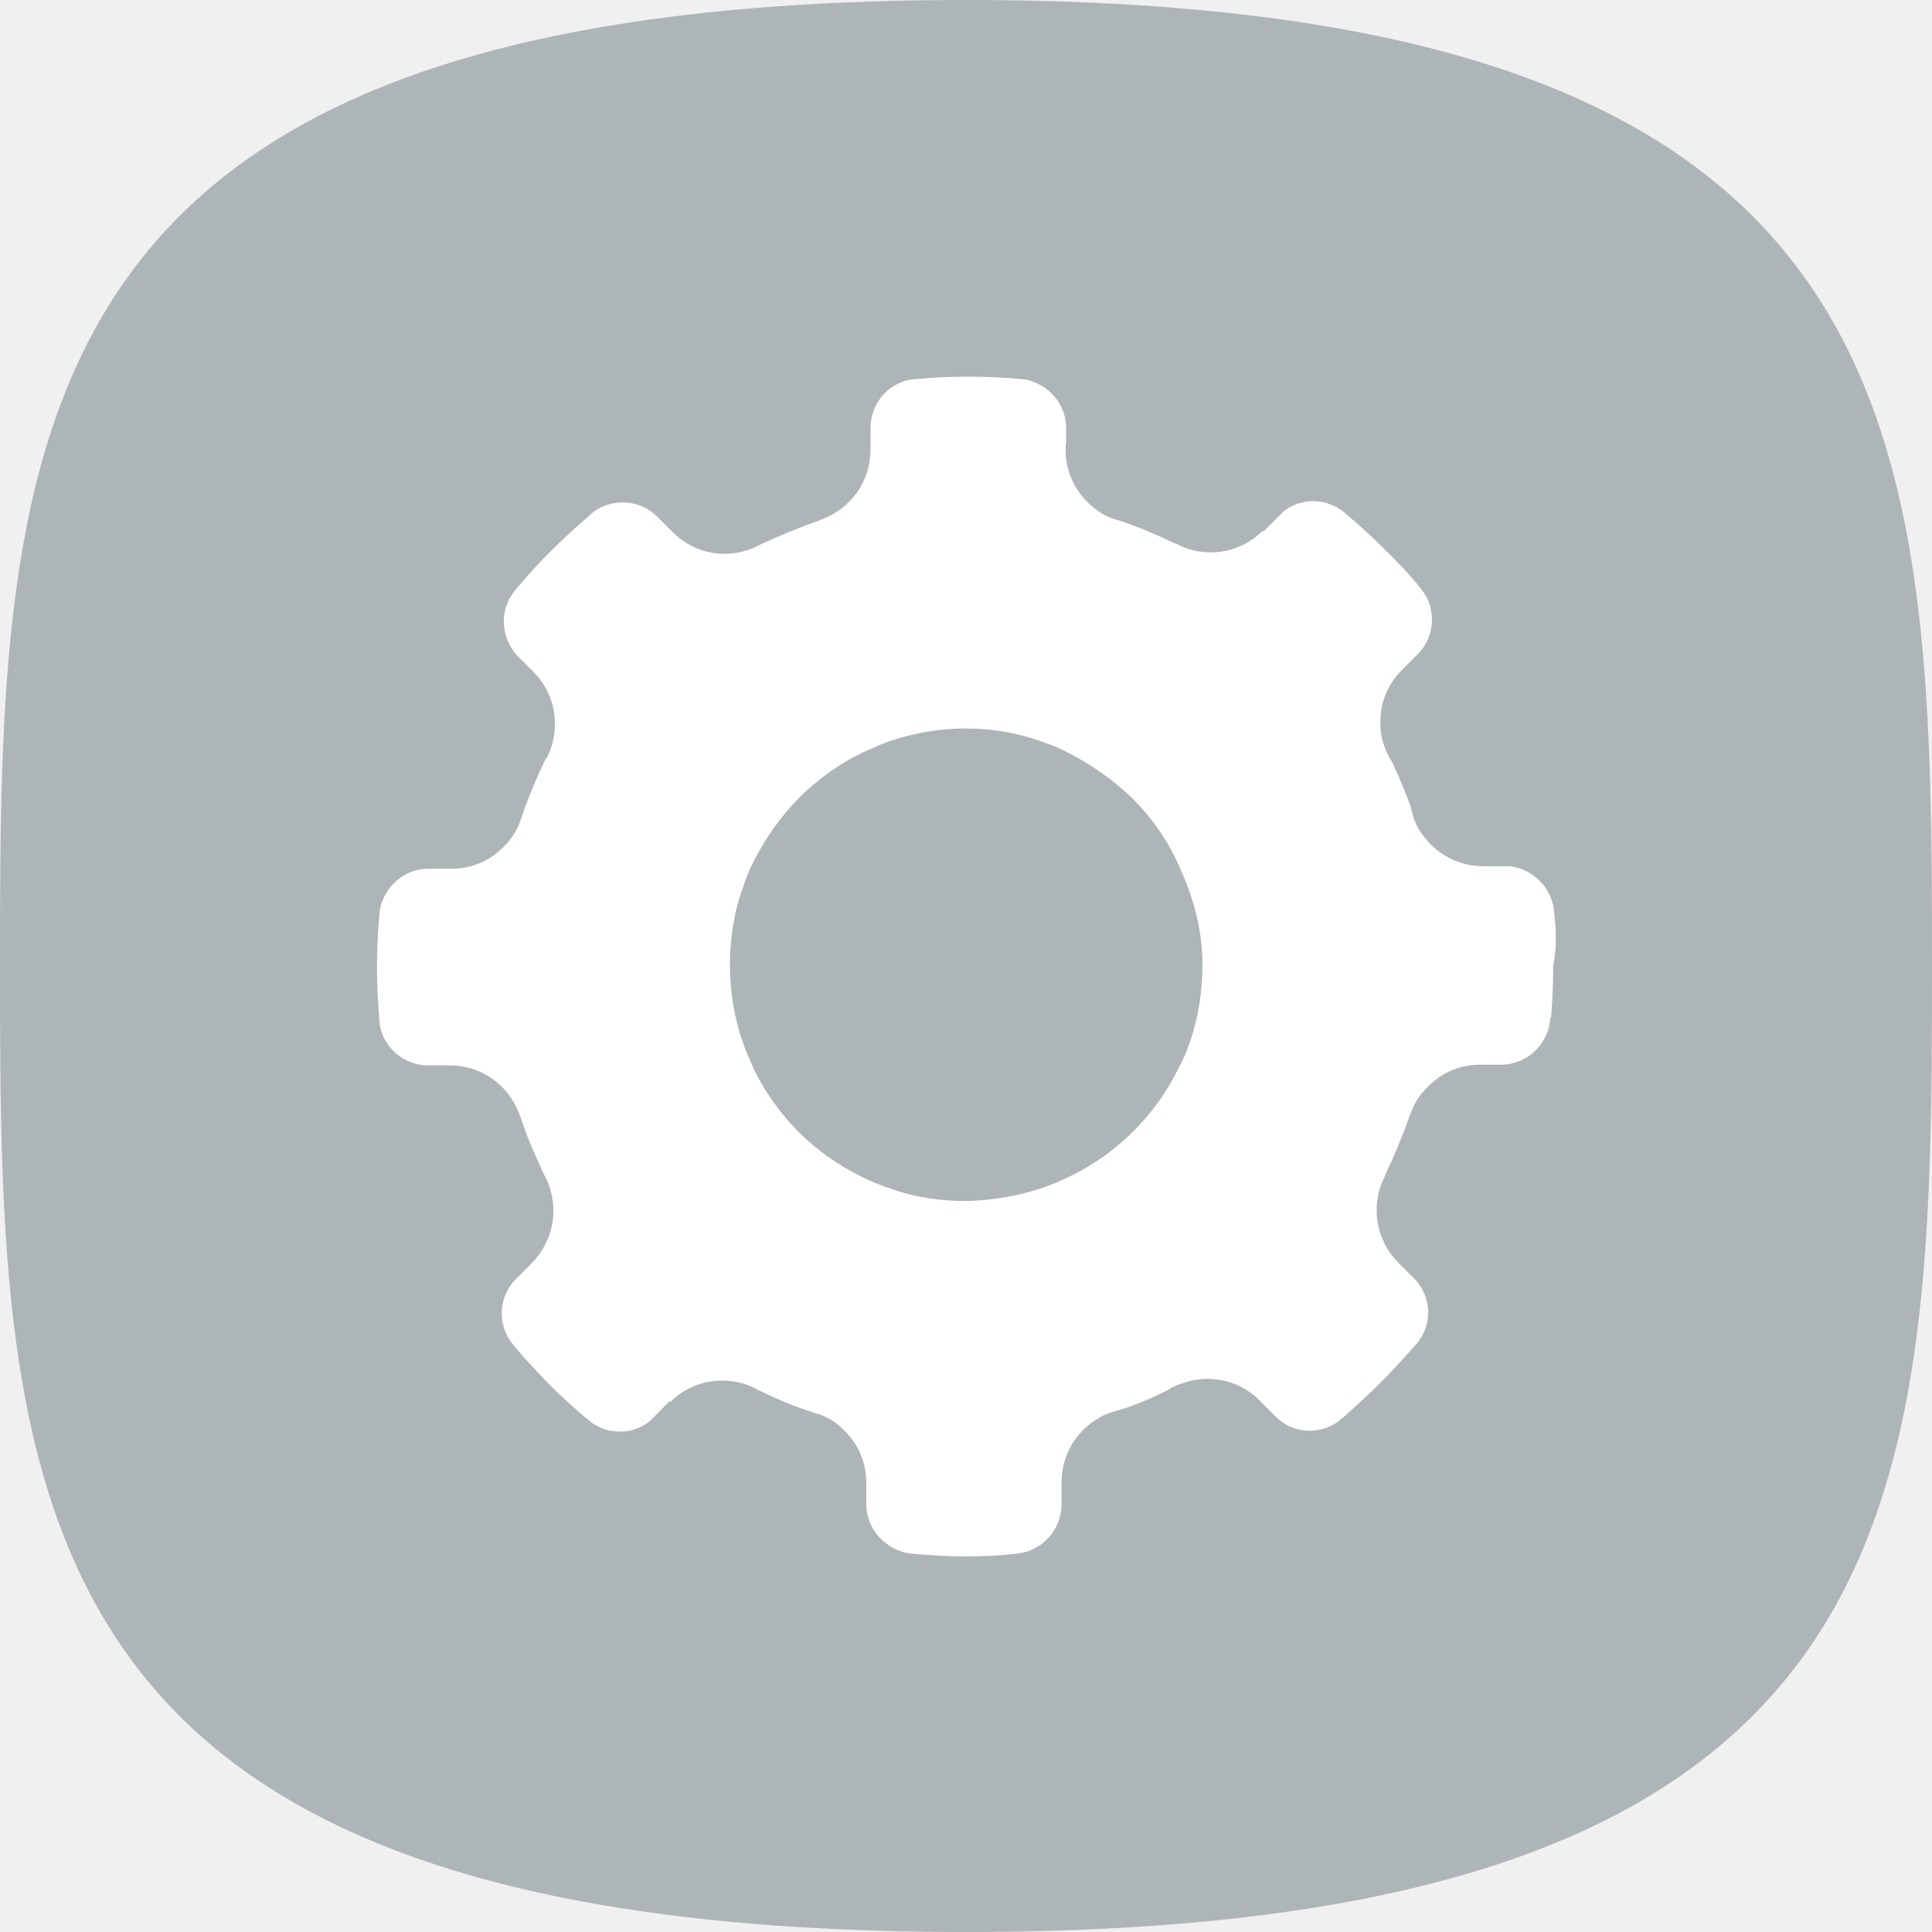
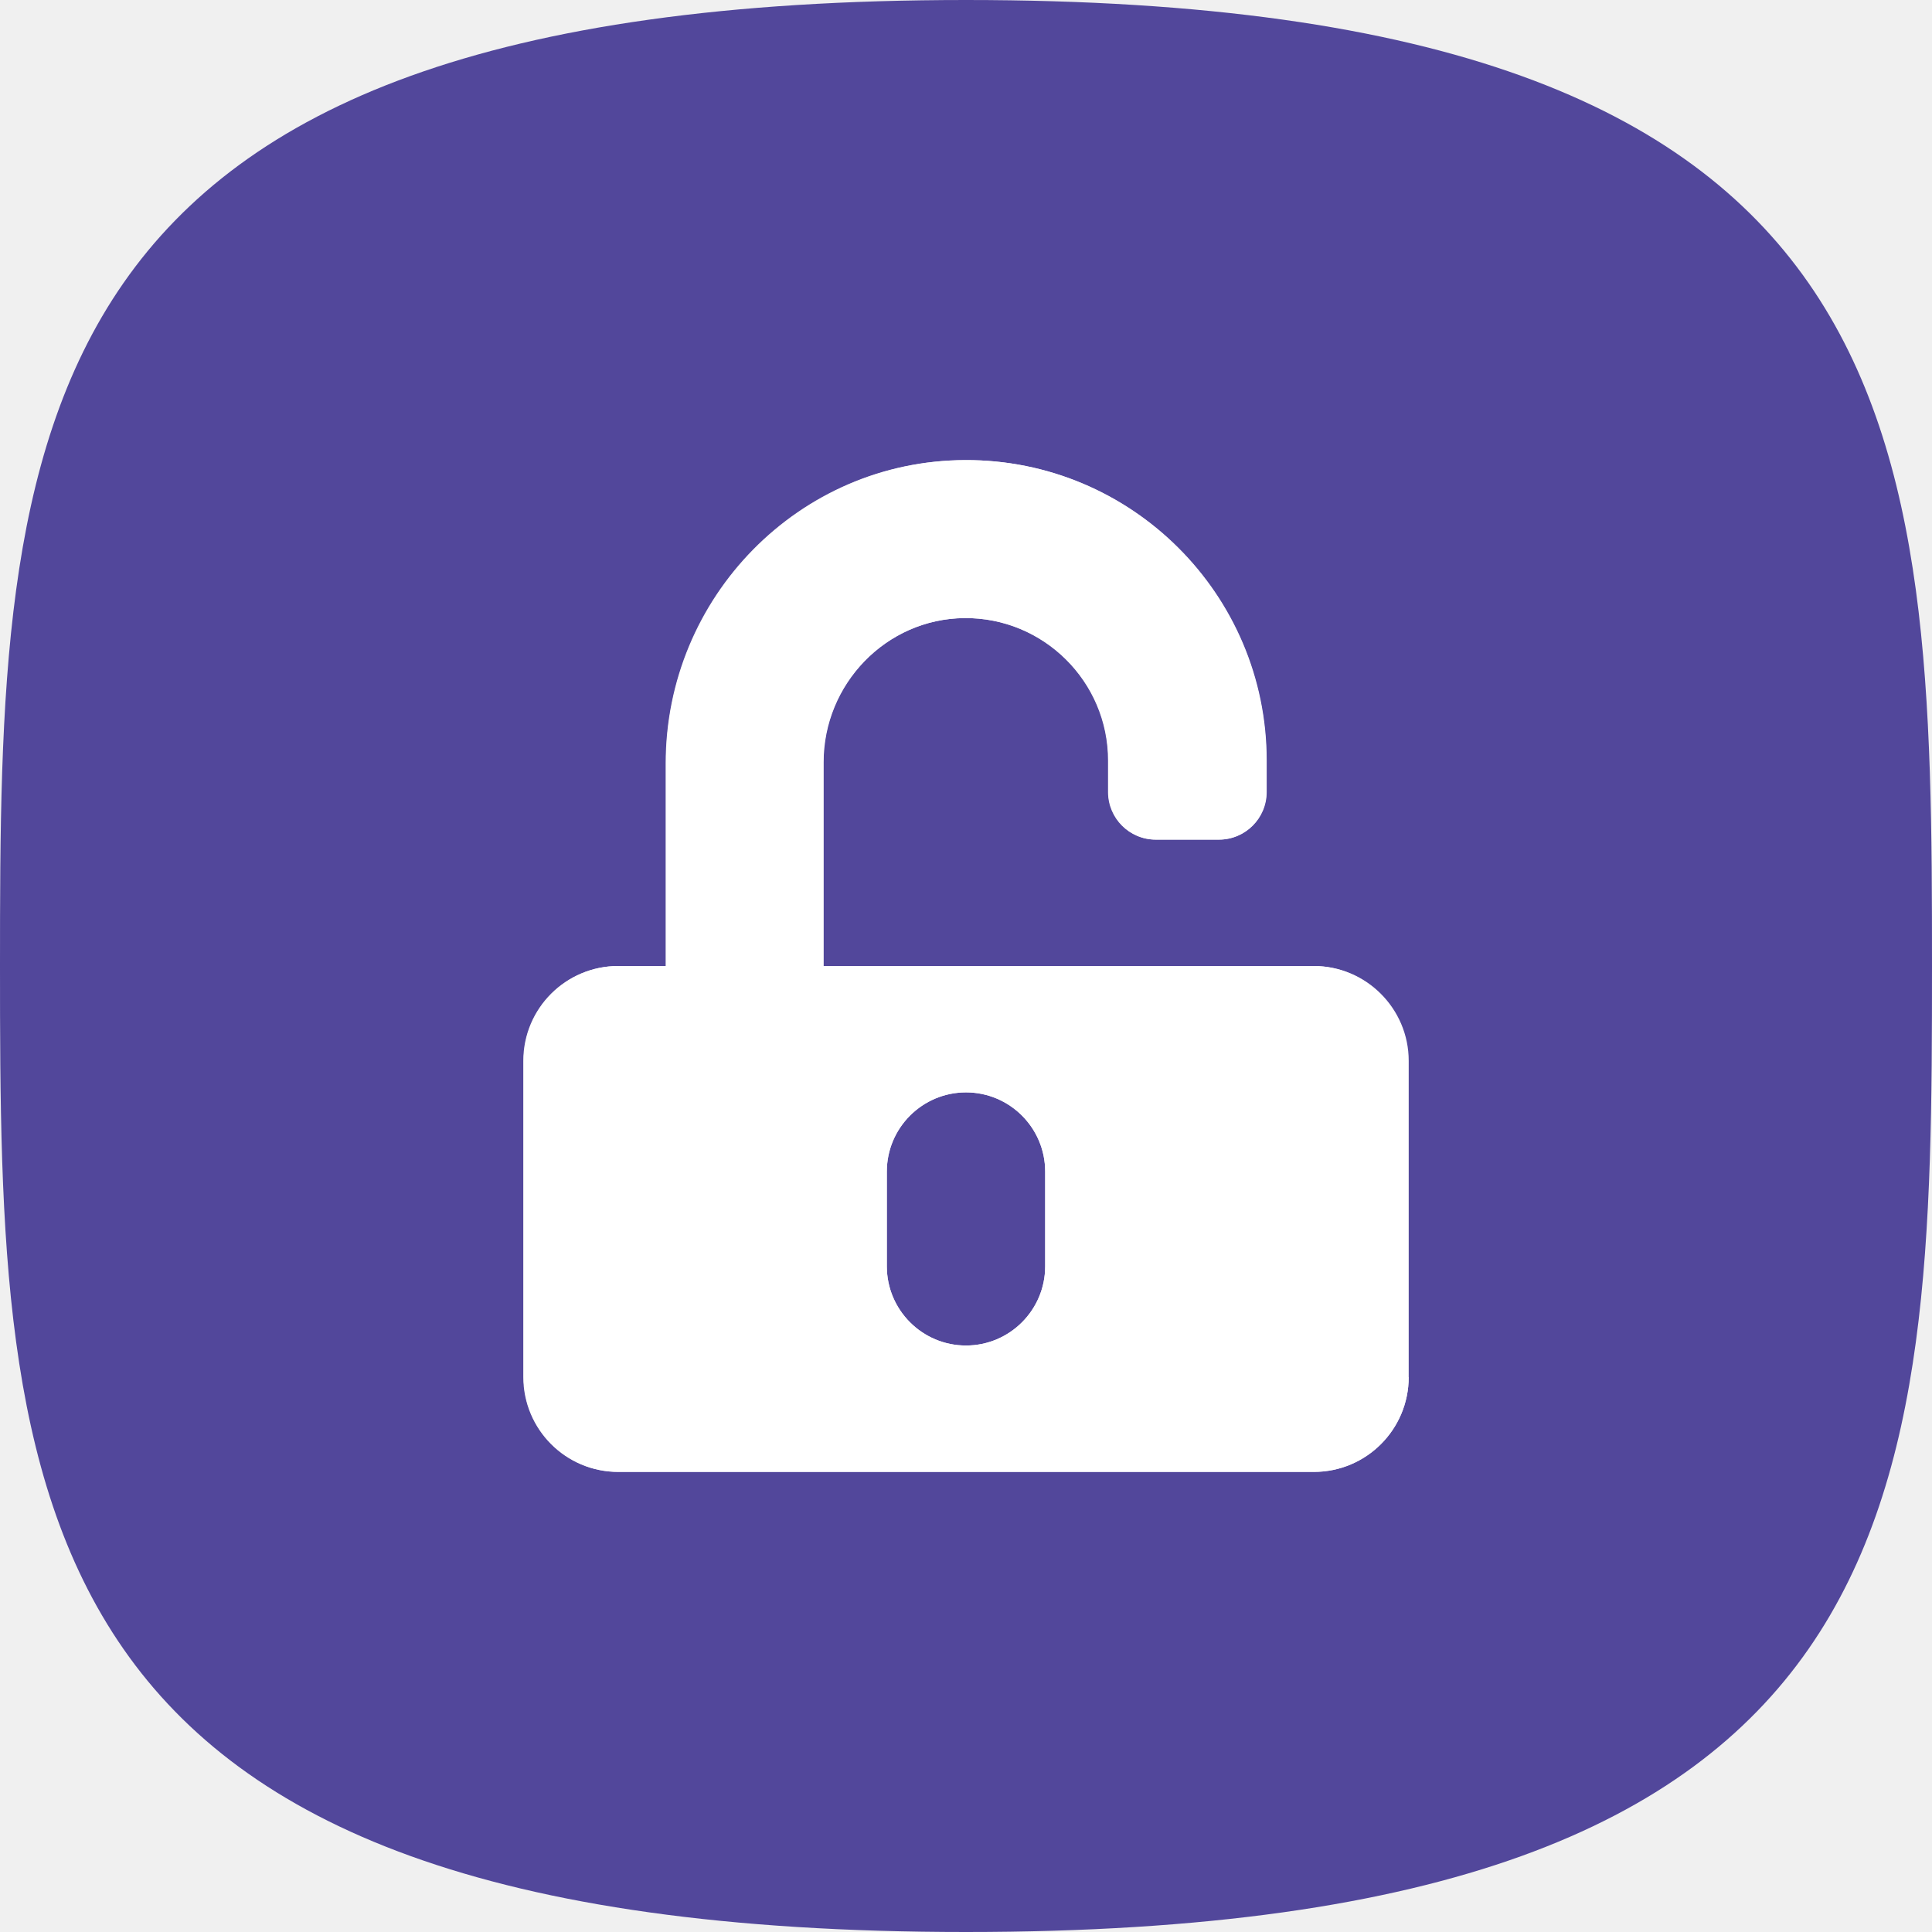
- <svg xmlns="http://www.w3.org/2000/svg" version="1.1" id="Layer_1" x="0px" y="0px" width="544.2px" height="544.2px" viewBox="0 0 544.2 544.2" style="enable-background:new 0 0 544.2 544.2;" xml:space="preserve">
-   <path style="fill:#AEB5B7;" d="M272.1,0C2.1,0,0,121.8,0,272.1s2.1,272.1,272.1,272.1s272.1-121.8,272.1-272.1S542.1,0,272.1,0z" />
-   <g>
-     <path style="fill:#FFFFFF;" d="M437.7,256.3L437.7,256.3c-0.8-6.5-6.1-11.6-12.5-12.3h-7.4c-8.2,0-15.2-4.7-18.8-11.6   c-0.8-1.7-1.3-3.6-1.7-5.3c-1.5-4.4-3.4-8.5-5.1-12.3c-0.9-1.3-1.7-3-2.3-4.7c-0.8-2.1-1.1-4.6-1.1-6.8c0-5.7,2.3-10.8,6.1-14.6   l4.2-4.2c0,0,0.2,0,0.2-0.2c0,0,0-0.2,0.2-0.2c4.9-5.1,5.1-12.9,0.8-18.2c-3.2-4-6.6-7.6-10.3-11.2c-3.8-3.8-7.4-7-11.4-10.4   c-4.9-4-11.8-4.2-16.9-0.4l-3,3l-2.8,2.8l-0.2-0.2c-6.1,6.1-15,7.6-22.4,4.6c-0.9-0.4-1.9-0.9-3-1.3c-4.7-2.3-9.7-4.4-14.8-6.1   c-0.9-0.2-1.7-0.6-2.5-0.8c-2.5-0.9-4.7-2.5-6.8-4.6c-3.4-3.4-5.3-7.6-5.9-12c-0.2-1.7-0.2-3.6,0-5.1v-3.6   c0-6.8-4.9-12.3-11.4-13.7c-0.8,0-1.5-0.2-2.3-0.2c-9.2-0.8-18.5-0.8-27.7,0c-0.8,0-1.5,0.2-2.3,0.2c-6.5,1.1-11.4,6.8-11.4,13.7   v6.1c0,8.9-5.5,16.5-13.7,19.6c-0.6,0.2-0.9,0.4-1.5,0.6c-5.5,1.9-10.8,4.2-16.1,6.6l-1.1,0.6c-2.5,1.1-5.5,1.9-8.7,1.9   c-5.7,0-10.8-2.3-14.6-6.1l-4.4-4.4c-4.7-4.7-12.2-5.3-17.7-1.5c-0.6,0.6-1.1,0.9-1.7,1.5c-3.6,3-6.8,6.1-10.3,9.5   s-6.3,6.6-9.5,10.3c-0.6,0.6-0.9,1.1-1.5,1.9c-3.8,5.3-3.2,12.7,1.5,17.7l4.4,4.4c6.3,6.3,7.6,15.6,4.2,23.2   c-0.2,0.4-0.4,0.9-0.8,1.3c-2.5,5.1-4.7,10.4-6.6,15.9l-0.6,1.7c-0.9,2.5-2.5,5.1-4.7,7.2c-4.2,4.2-9.3,6.1-14.6,6.1h-6.5   c-6.8,0-12.3,4.9-13.7,11.4c0,0.8-0.2,1.5-0.2,2.3c-0.4,4.6-0.6,9.3-0.6,13.9v0.4c0,4.6,0.2,9.1,0.6,13.7c0,0.8,0.2,1.5,0.2,2.3   c1.1,6.5,6.8,11.4,13.7,11.4h6.1c8.9,0,16.3,5.5,19.4,13.5c0.2,0.6,0.4,0.9,0.6,1.5c1.7,5.5,4.2,10.8,6.6,16.1l0.6,1.1   c1.1,2.5,1.9,5.5,1.9,8.7c0,5.7-2.3,10.8-6.1,14.8l-4.2,4.2c0,0-0.2,0-0.2,0.2l-0.2,0.2c-4.6,4.7-5.1,12-1.5,17.3   c0.6,0.8,1.1,1.3,1.7,2.1c3,3.6,6.1,6.8,9.3,10.1s6.6,6.3,10.1,9.3c0.8,0.6,1.3,1.1,2.1,1.7c4.7,3.2,11.2,3.2,15.9-0.4l3-3l2.8-2.8   l0.2,0.2c6.3-6.3,15.6-7.6,23.2-4.2l1.1,0.6c5.1,2.5,10.6,4.9,16.1,6.6c0.4,0.2,0.9,0.4,1.3,0.4c2.8,0.9,5.3,2.5,7.4,4.7   c4.2,4.2,6.1,9.3,6.1,14.6v6.1c0,7,5.5,12.9,12.3,13.9c5.1,0.4,10.1,0.8,15.2,0.8s10.3-0.2,15.2-0.8c6.8-0.8,12.3-6.6,12.3-13.9   v-6.1c0-8.4,4.9-15.6,12-19c1.3-0.6,3-1.1,4.6-1.5c4.6-1.5,9.1-3.4,13.3-5.5c1.1-0.8,2.5-1.5,4-1.9c2.1-0.8,4.7-1.3,7.2-1.3   c5.3,0,10.1,1.9,13.9,5.3l1.7,1.7l3.6,3.6c4.9,4.9,12.3,5.3,17.8,1.3c0.4-0.4,0.9-0.8,1.3-1.1c3.6-3.2,7-6.3,10.4-9.7   s6.5-6.8,9.7-10.4c0.4-0.4,0.8-0.9,1.1-1.3c3.8-5.1,3.6-12.3-0.9-17.3l-0.9-0.9l-4-4c-6.1-6.1-7.6-15.4-4.4-22.8   c0.4-0.8,0.6-1.3,0.9-2.1c2.3-4.9,4.6-10.3,6.5-15.6c0.2-0.8,0.4-1.3,0.8-2.1c0.9-2.5,2.5-4.9,4.7-7c4.2-4.2,9.3-6.1,14.6-6.1h5.9   c7.4,0,13.5-5.9,13.9-13.3h0.2c0.4-4.7,0.6-9.7,0.6-14.6C438.6,266.6,438.3,261.5,437.7,256.3z M335.2,293.4   c-0.8,2.5-1.9,5.1-3.2,7.4c-3.2,6.6-7.4,12.5-12.7,17.8c-5.1,5.1-11.2,9.5-17.8,12.7c-2.3,1.1-4.9,2.3-7.6,3.2   c-6.6,2.3-14.1,3.6-21.6,3.8h-0.2c-7.4,0-14.8-1.1-21.5-3.6c-2.8-0.9-5.3-1.9-7.8-3.2c-6.6-3.2-12.5-7.4-17.7-12.5   c-5.1-5.1-9.5-11.2-12.7-17.7c-1.1-2.5-2.3-5.1-3.2-7.8c-2.3-6.6-3.6-14.1-3.6-21.5s1.1-15,3.6-21.8c0.9-2.8,1.9-5.3,3.2-7.8   c3.4-6.6,7.6-12.5,12.7-17.7c5.1-5.1,11.2-9.5,17.8-12.7c2.5-1.1,5.1-2.3,7.6-3.2c6.6-2.3,14.1-3.6,21.5-3.6h0.2   c7.4,0,14.8,1.3,21.6,3.8c2.5,0.9,5.1,1.9,7.4,3.2c6.6,3.4,12.5,7.6,17.8,12.7c5.1,5.1,9.5,11.2,12.5,17.7c1.1,2.5,2.3,4.9,3.2,7.6   c2.5,6.6,4,14.1,4,21.5S337.6,286.5,335.2,293.4z" />
-   </g>
+ <svg xmlns="http://www.w3.org/2000/svg" viewBox="0 0 544.2 544.2" width="544.2" height="544.2">
+   <path d="M272.1 307.7c-12.3 0-22.3 10-22.3 22.3v26.7c0 12.3 10 22.3 22.3 22.3s22.3-10 22.3-22.3V330c0-12.3-10-22.3-22.3-22.3z" fill="#52479b" />
+   <path d="M272.1 0C2.1 0 0 121.8 0 272.1s2.1 272.1 272.1 272.1 272.1-121.8 272.1-272.1S542.1 0 272.1 0zm124.7 387.9c0 14.8-12 26.7-26.7 26.7h-196c-14.8 0-26.7-12-26.7-26.7v-89.1c0-14.8 12-26.7 26.7-26.7h13.4V215c0-46.8 37.6-85.3 84.3-85.4 46.8-.2 84.9 37.9 84.9 84.6v8.9c0 7.4-6 13.4-13.4 13.4h-17.8c-7.4 0-13.4-6-13.4-13.4v-8.9c0-22.2-18.2-40.3-40.5-40.1-22 .2-39.7 18.5-39.7 40.6v57.4h138c14.8 0 26.7 12 26.7 26.7v89.1z" fill="#52479b" />
+   <path d="M370.1 272.1H232v-57.4c0-22 17.6-40.4 39.7-40.6 22.3-.2 40.5 17.9 40.5 40.1v8.9c0 7.4 6 13.4 13.4 13.4h17.8c7.4 0 13.4-6 13.4-13.4v-8.9c0-46.8-38.1-84.8-84.9-84.6-46.8.2-84.3 38.7-84.3 85.4v57.1h-13.4c-14.8 0-26.7 12-26.7 26.7v89.1c0 14.8 12 26.7 26.7 26.7h195.9c14.8 0 26.7-12 26.7-26.7v-89.1c0-14.7-12-26.7-26.7-26.7zm-75.7 84.6c0 12.3-10 22.3-22.3 22.3s-22.3-10-22.3-22.3V330c0-12.3 10-22.3 22.3-22.3s22.3 10 22.3 22.3v26.7z" fill="#fff" />
</svg>
